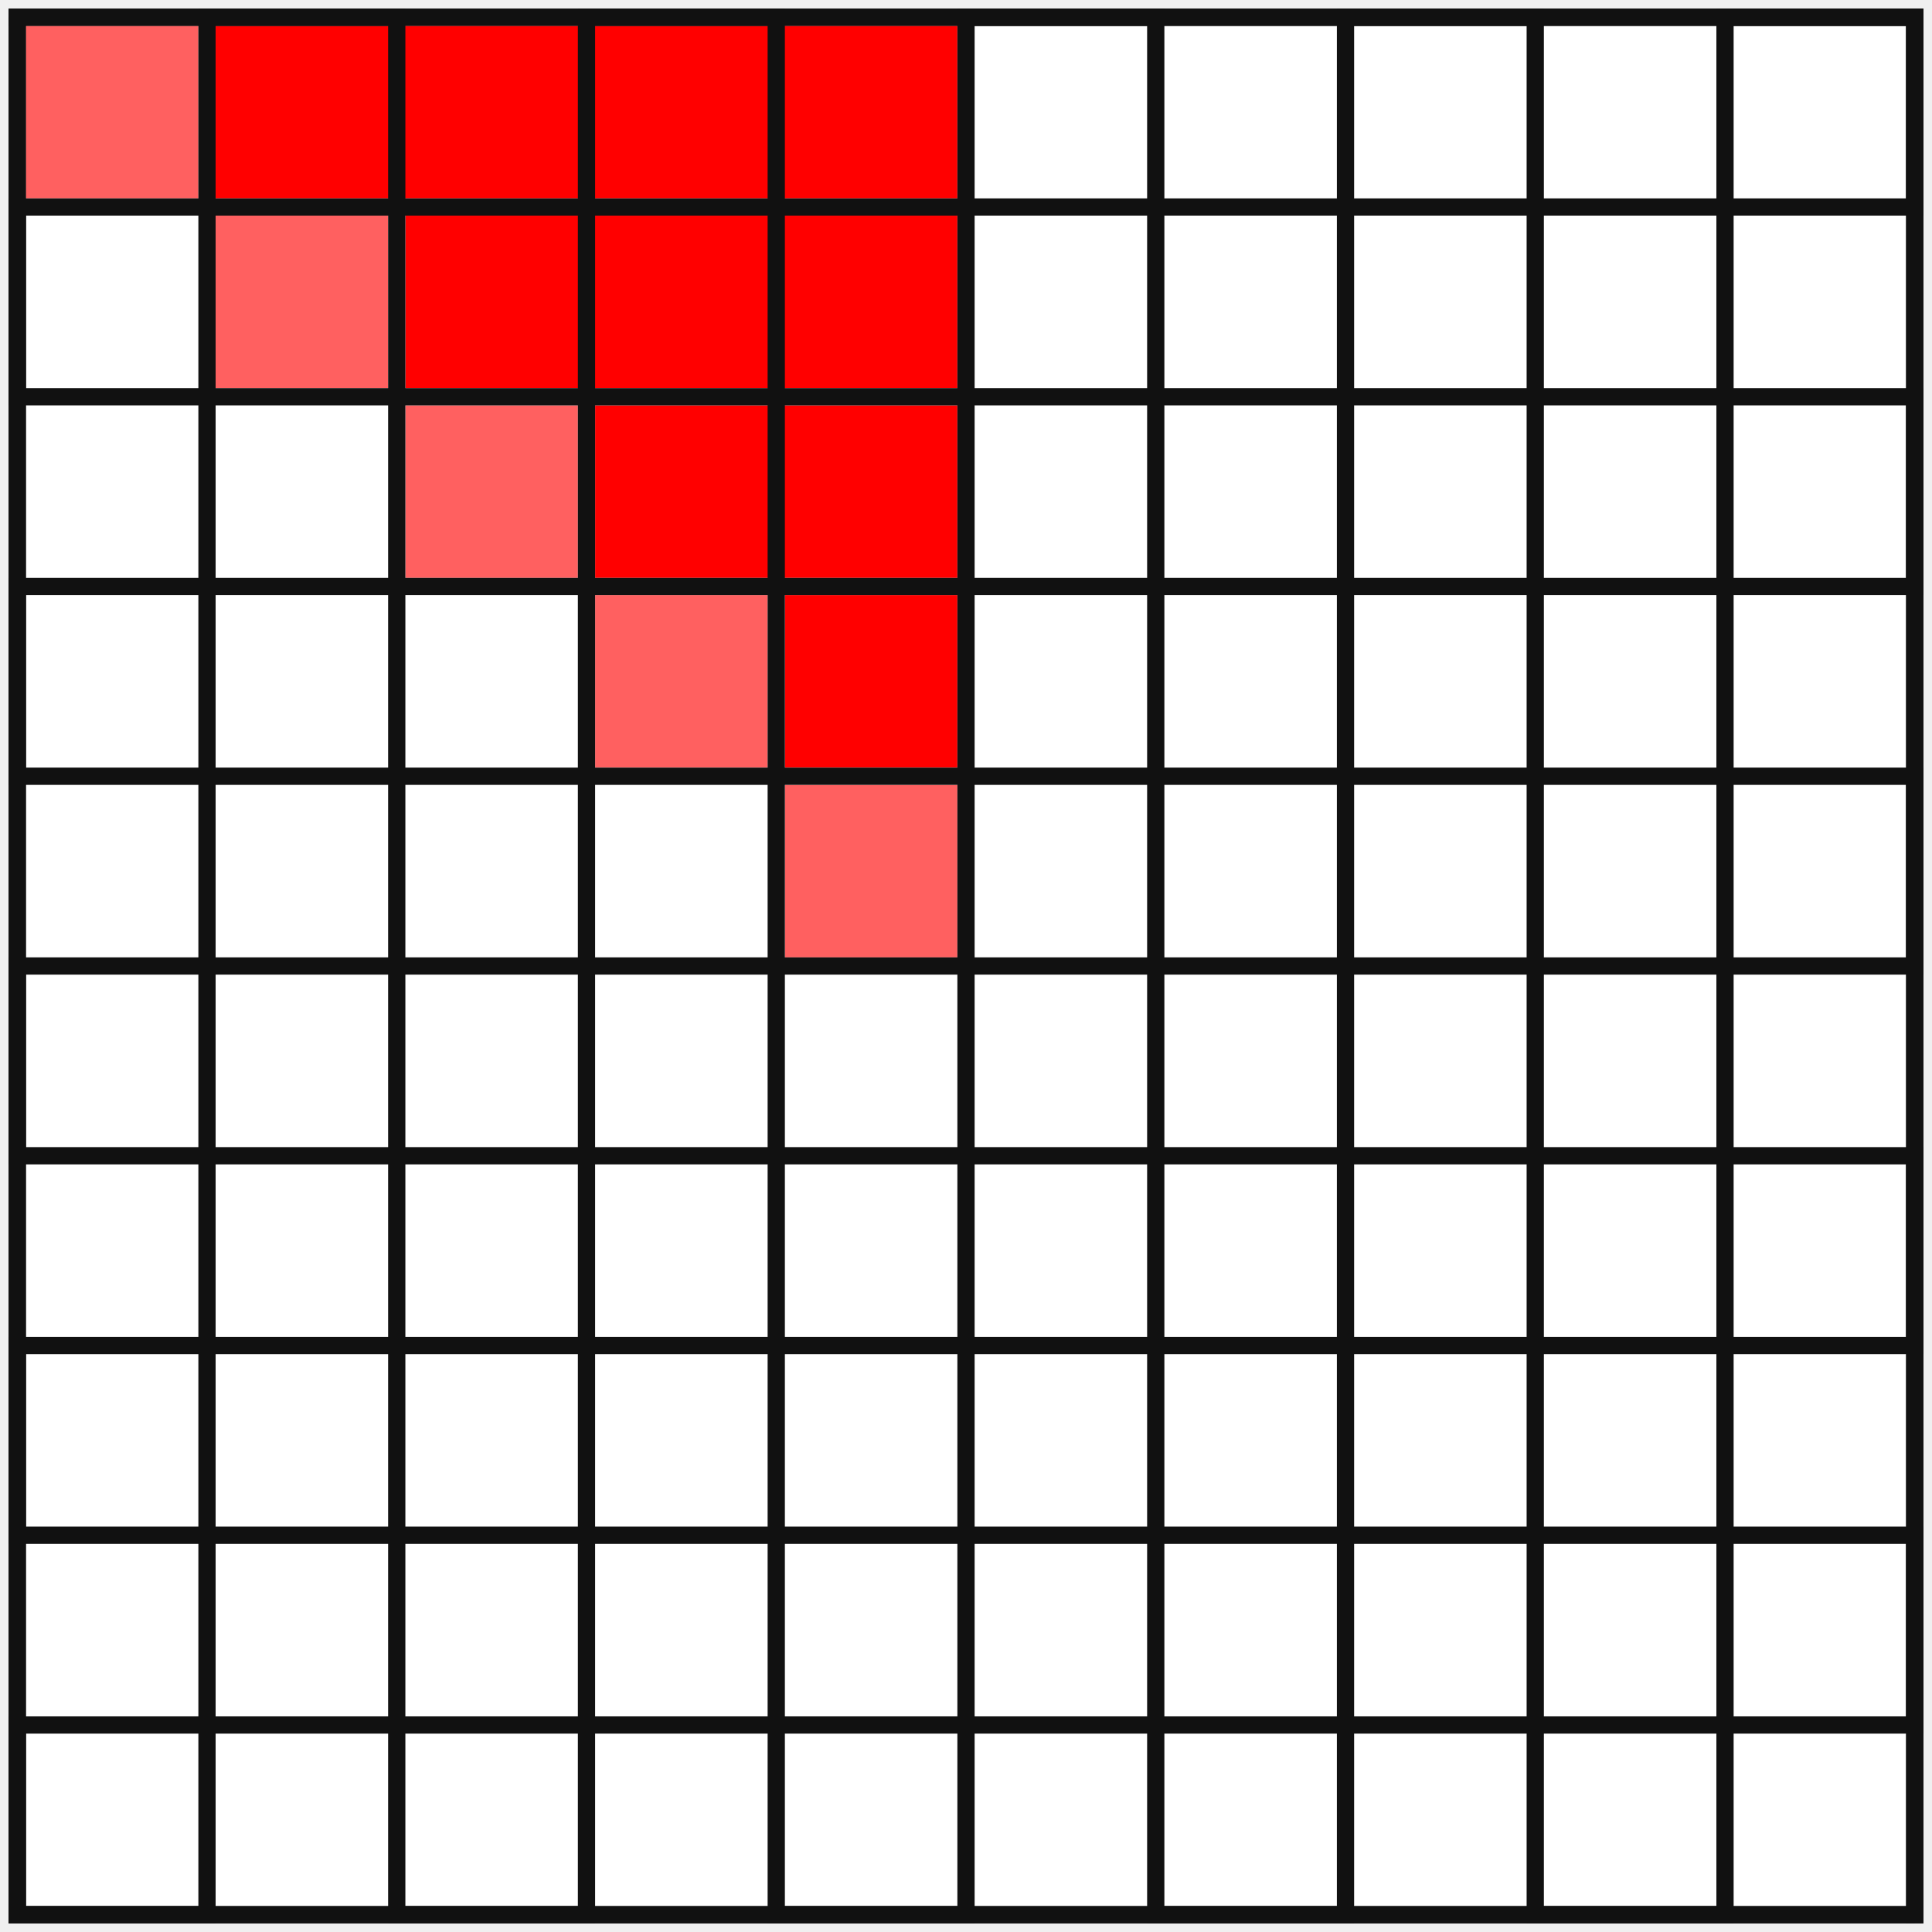
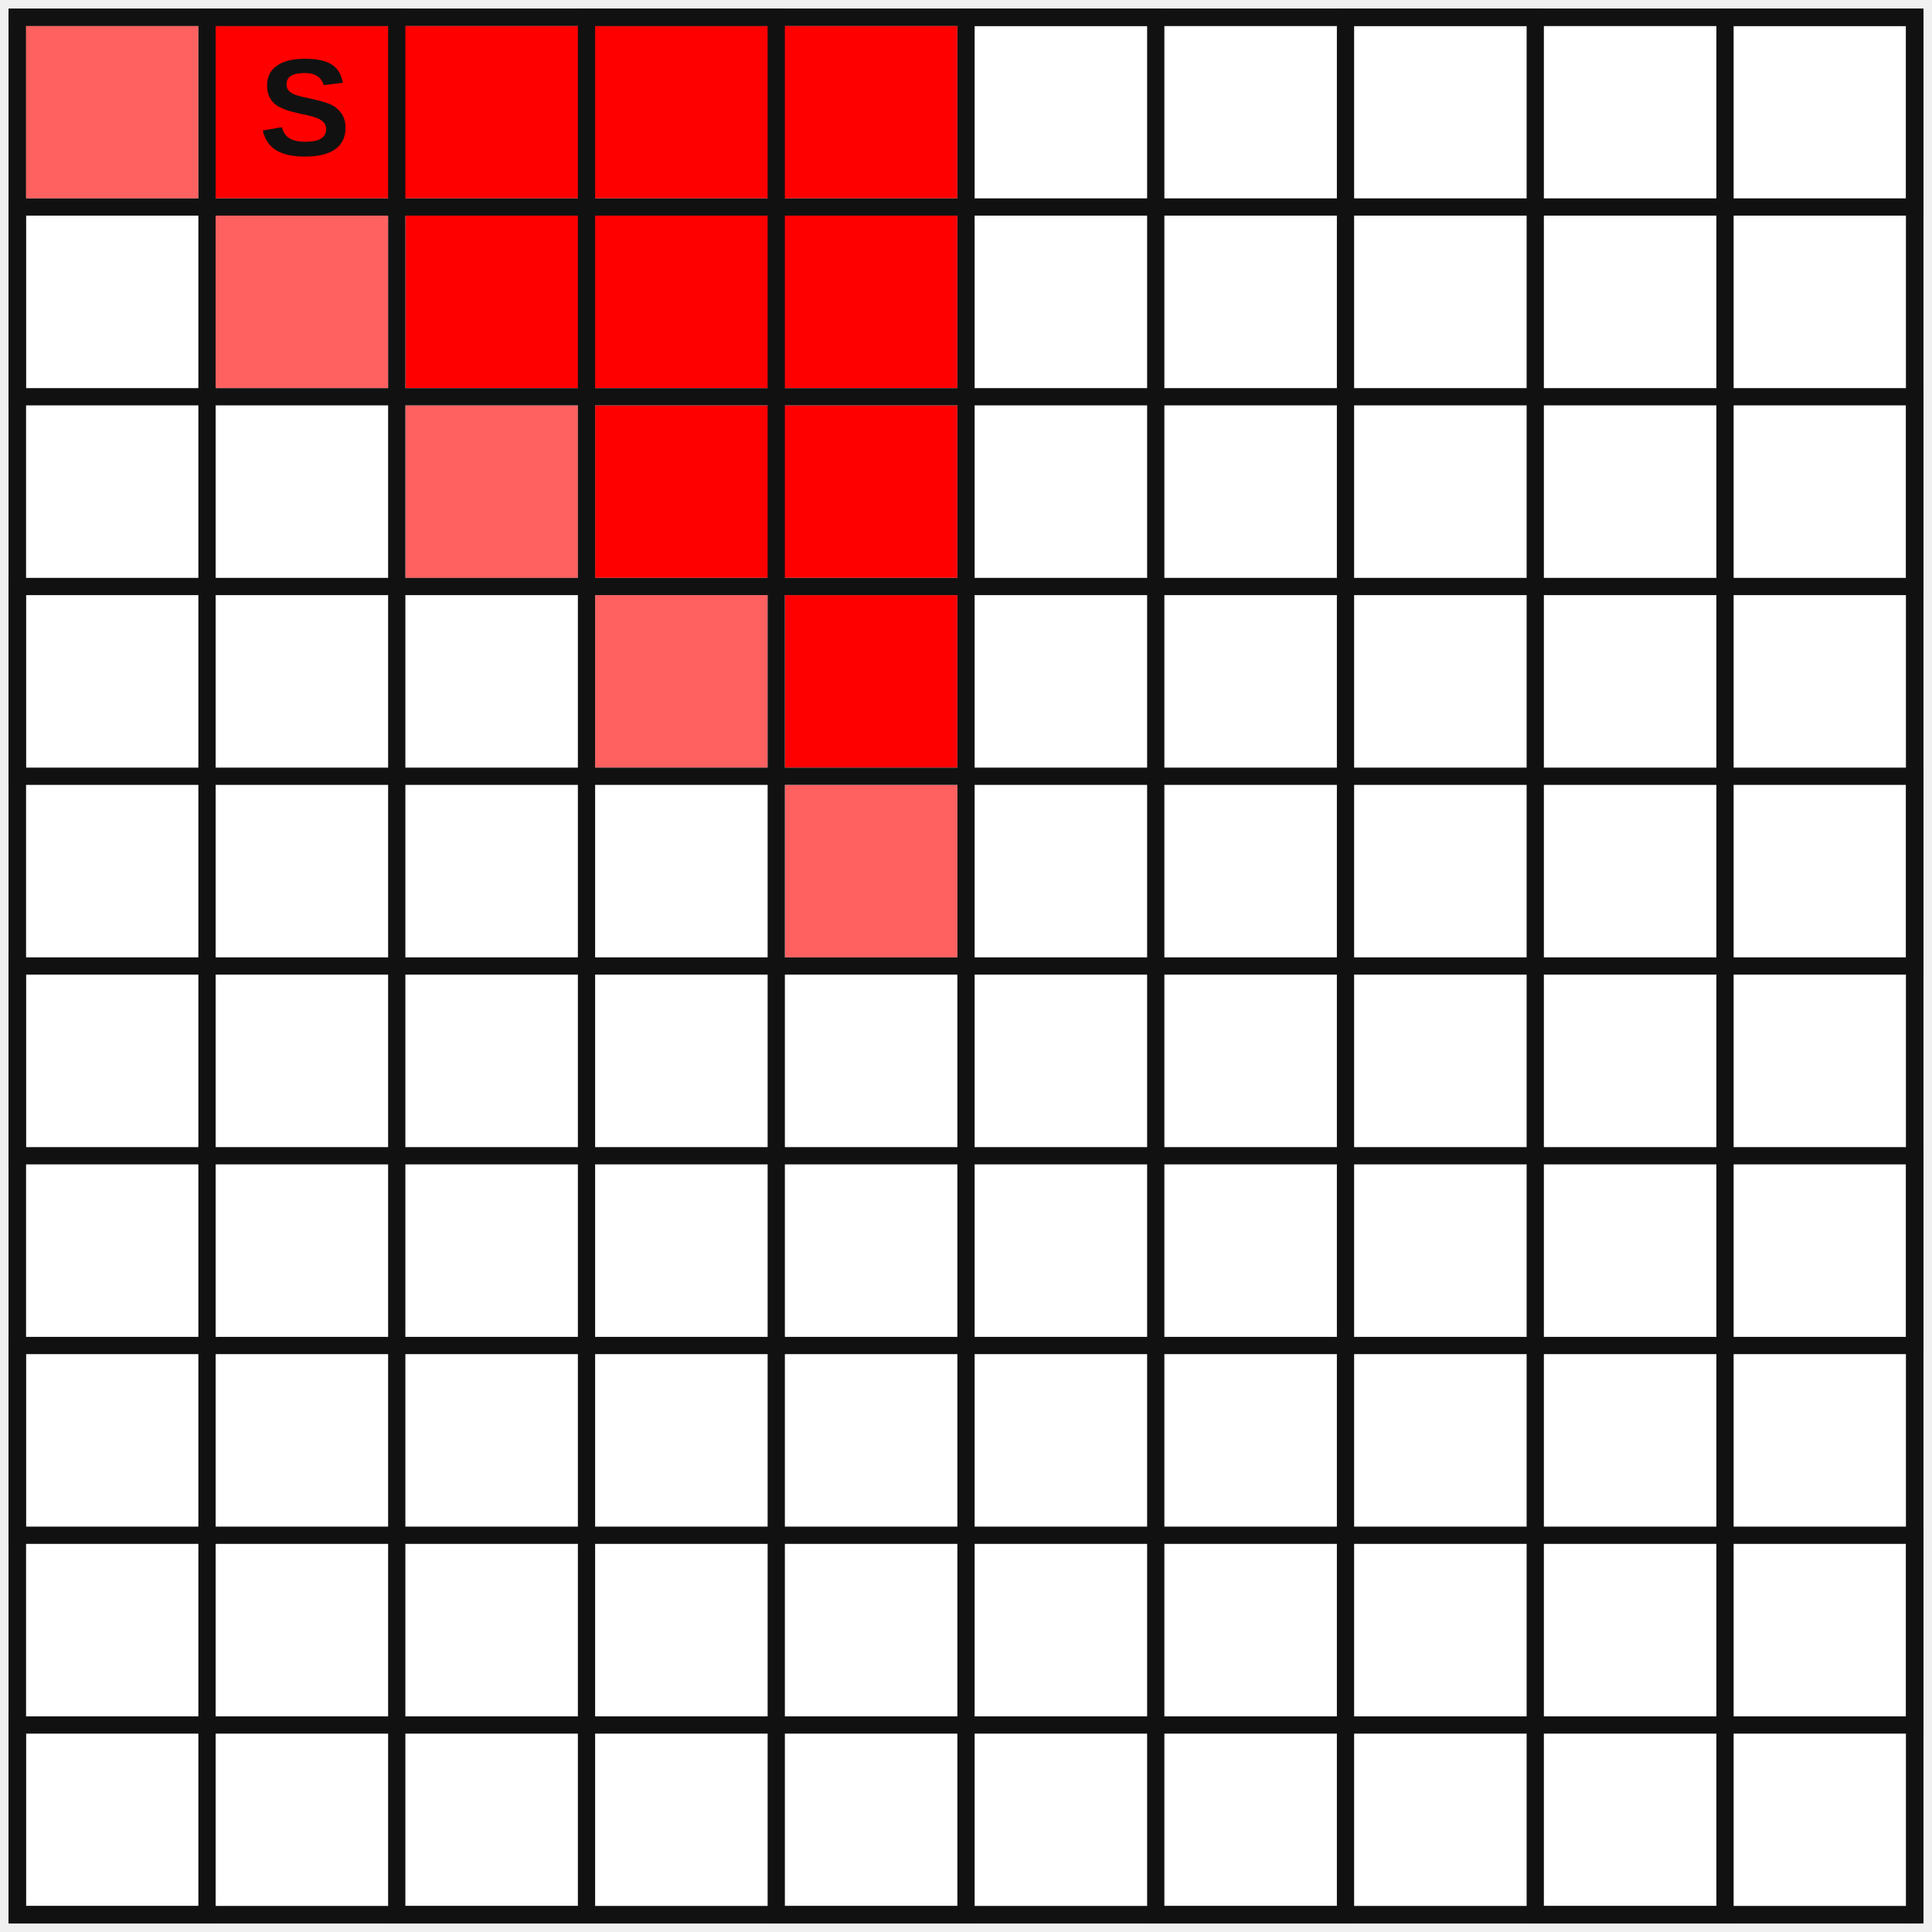
<svg xmlns="http://www.w3.org/2000/svg" width="56mm" height="56mm" version="1.1" viewBox="0 0 56 56" stroke="#111" stroke-width="1" fill="none">
  <g transform="scale(.5)">
    <rect x="1" y="1" width="110" height="110" fill="white" />
    <g fill="red" stroke="none">
      <rect x="12.5" y="1.5" width="43" height="10" />
      <rect x="23.5" y="12.5" width="32" height="10" />
      <rect x="34.5" y="23.5" width="21" height="10" />
      <rect x="45.5" y="34.5" width="10" height="10" />
      <g opacity=".625">
        <rect x="1.5" y="1.5" width="10" height="10" />
        <rect x="12.5" y="12.5" width="10" height="10" />
        <rect x="23.5" y="23.5" width="10" height="10" />
        <rect x="34.5" y="34.5" width="10" height="10" />
        <rect x="45.5" y="45.5" width="10" height="10" />
      </g>
    </g>
    <g fill="none" stroke="#111" stroke-width="1">
      <path d="m0.5 1 h110.5 v11 H1 v11 h110 v11 H1 v11 h110 v11 H1 v11 h110 v11 H1 v11 h110 v11 H1 v11 h110" />
      <path d="m1 1 v110 h11 V1 h11 v110 h11 V1 h11 v110 h11 V1 h11 v110 h11 V1 h11 v110 h11 V1 h11 v110.5" />
    </g>
+     <text x="15" y="9" font-family="Arial, sans-serif" font-size="8" stroke="none" fill="#111" font-weight="800">S</text>
  </g>
</svg>
